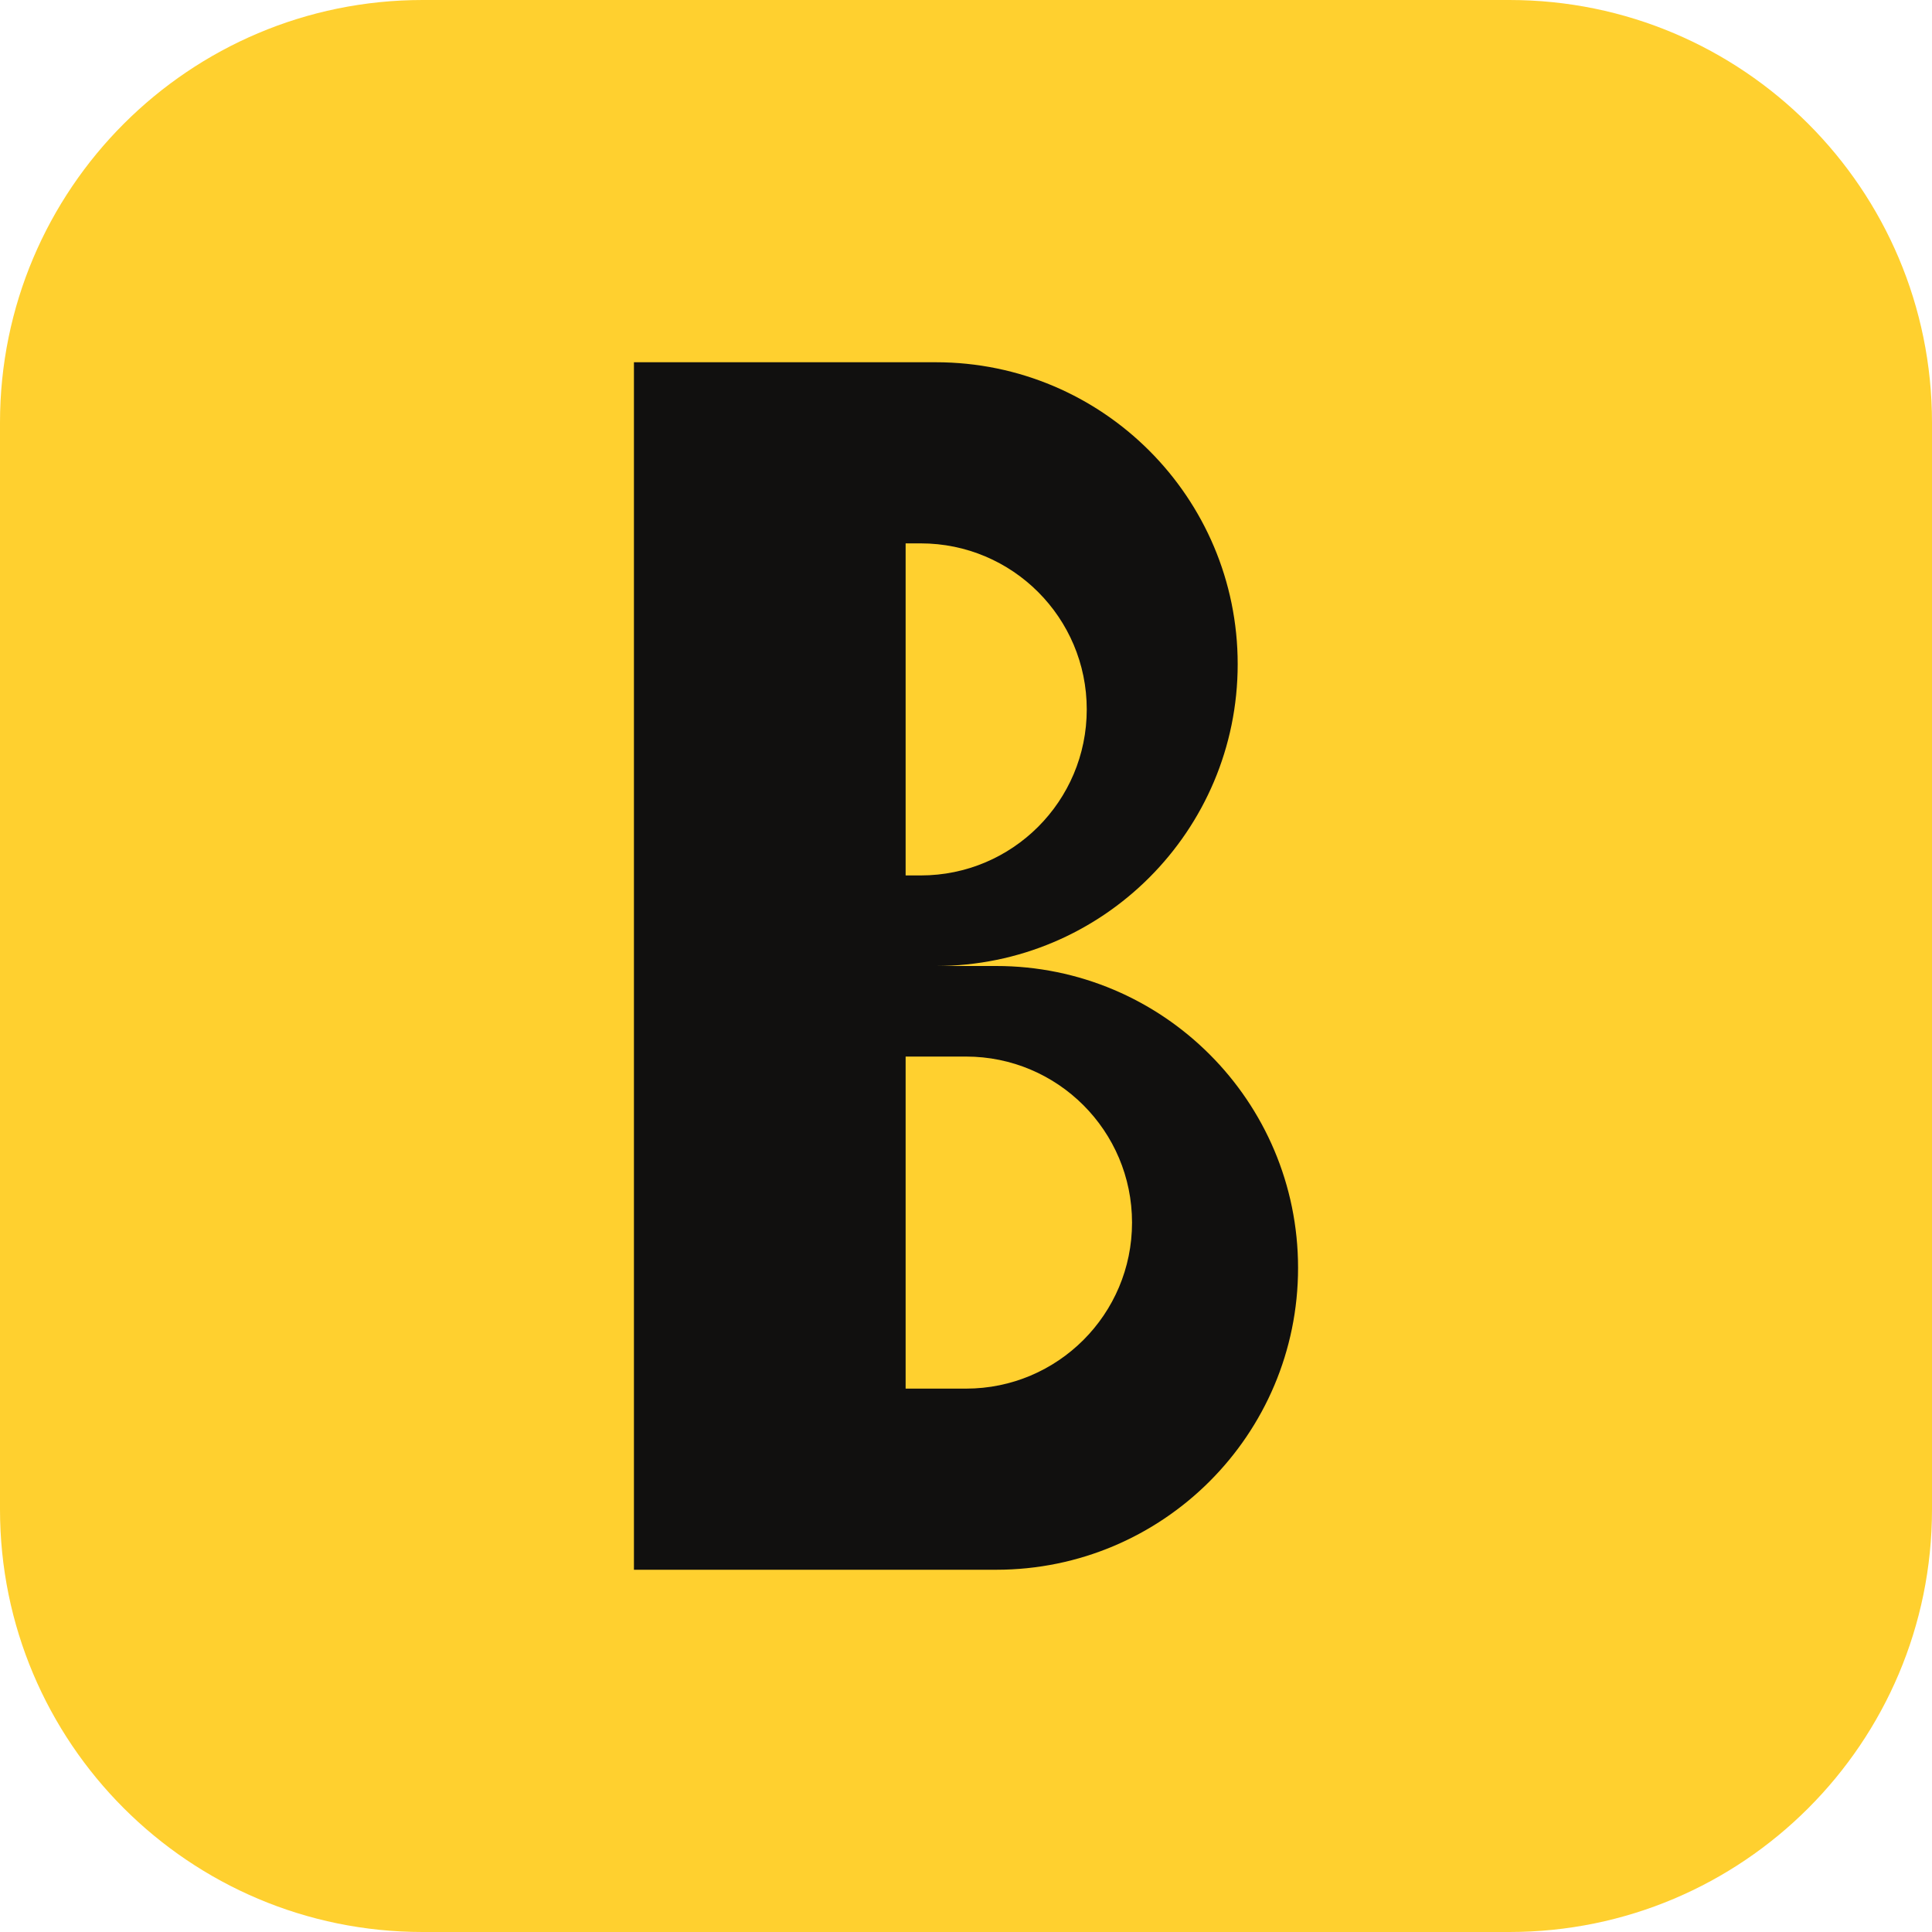
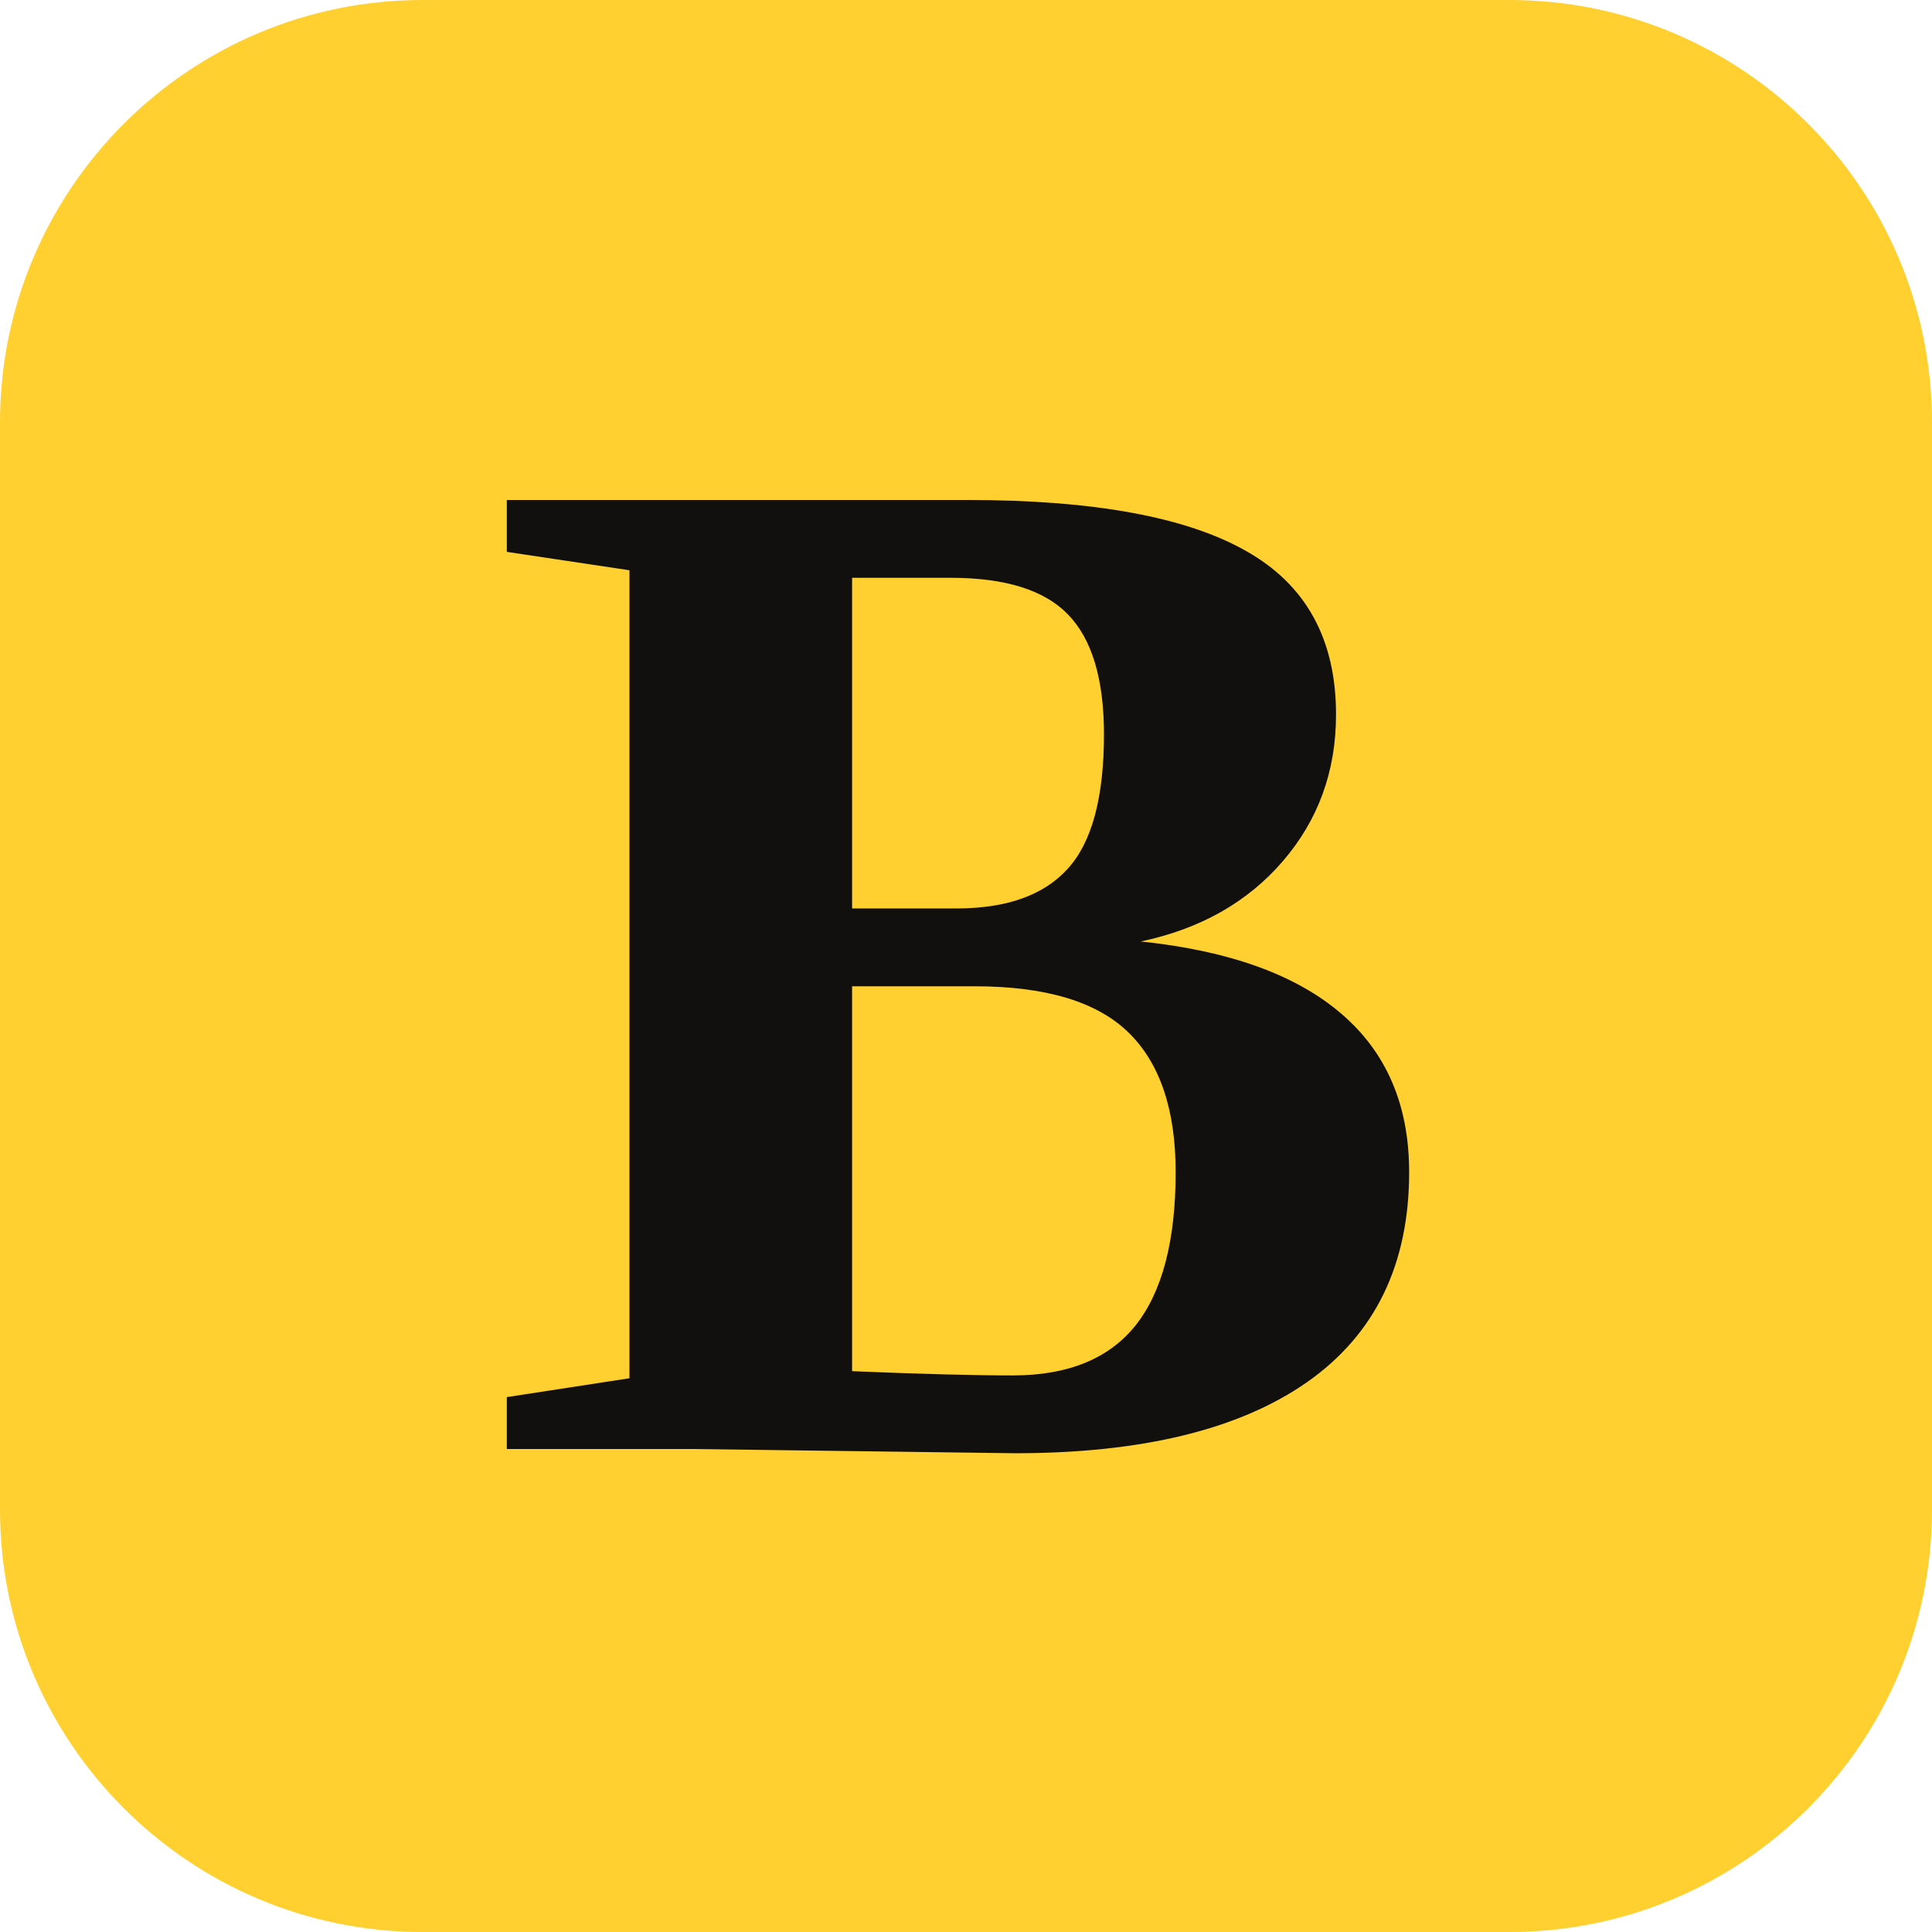
<svg xmlns="http://www.w3.org/2000/svg" viewBox="0 0 64 64" role="img" aria-label="Crown Board">
  <rect width="64" height="64" rx="14" fill="#ffd02f" />
-   <path fill="#11100f" d="M21 12H31A10 10 0 0 1 31 32H33A10 10 0 0 1 33 52H21ZM30 29H30.5A5.5 5.5 0 0 0 30.5 18H30ZM30 46H32A5.5 5.5 0 0 0 32 35H30Z" />
+   <text x="32" y="48" fill="#11100f" font-family="Georgia, 'Times New Roman', serif" font-size="48" font-weight="700" text-anchor="middle">B</text>
</svg>
